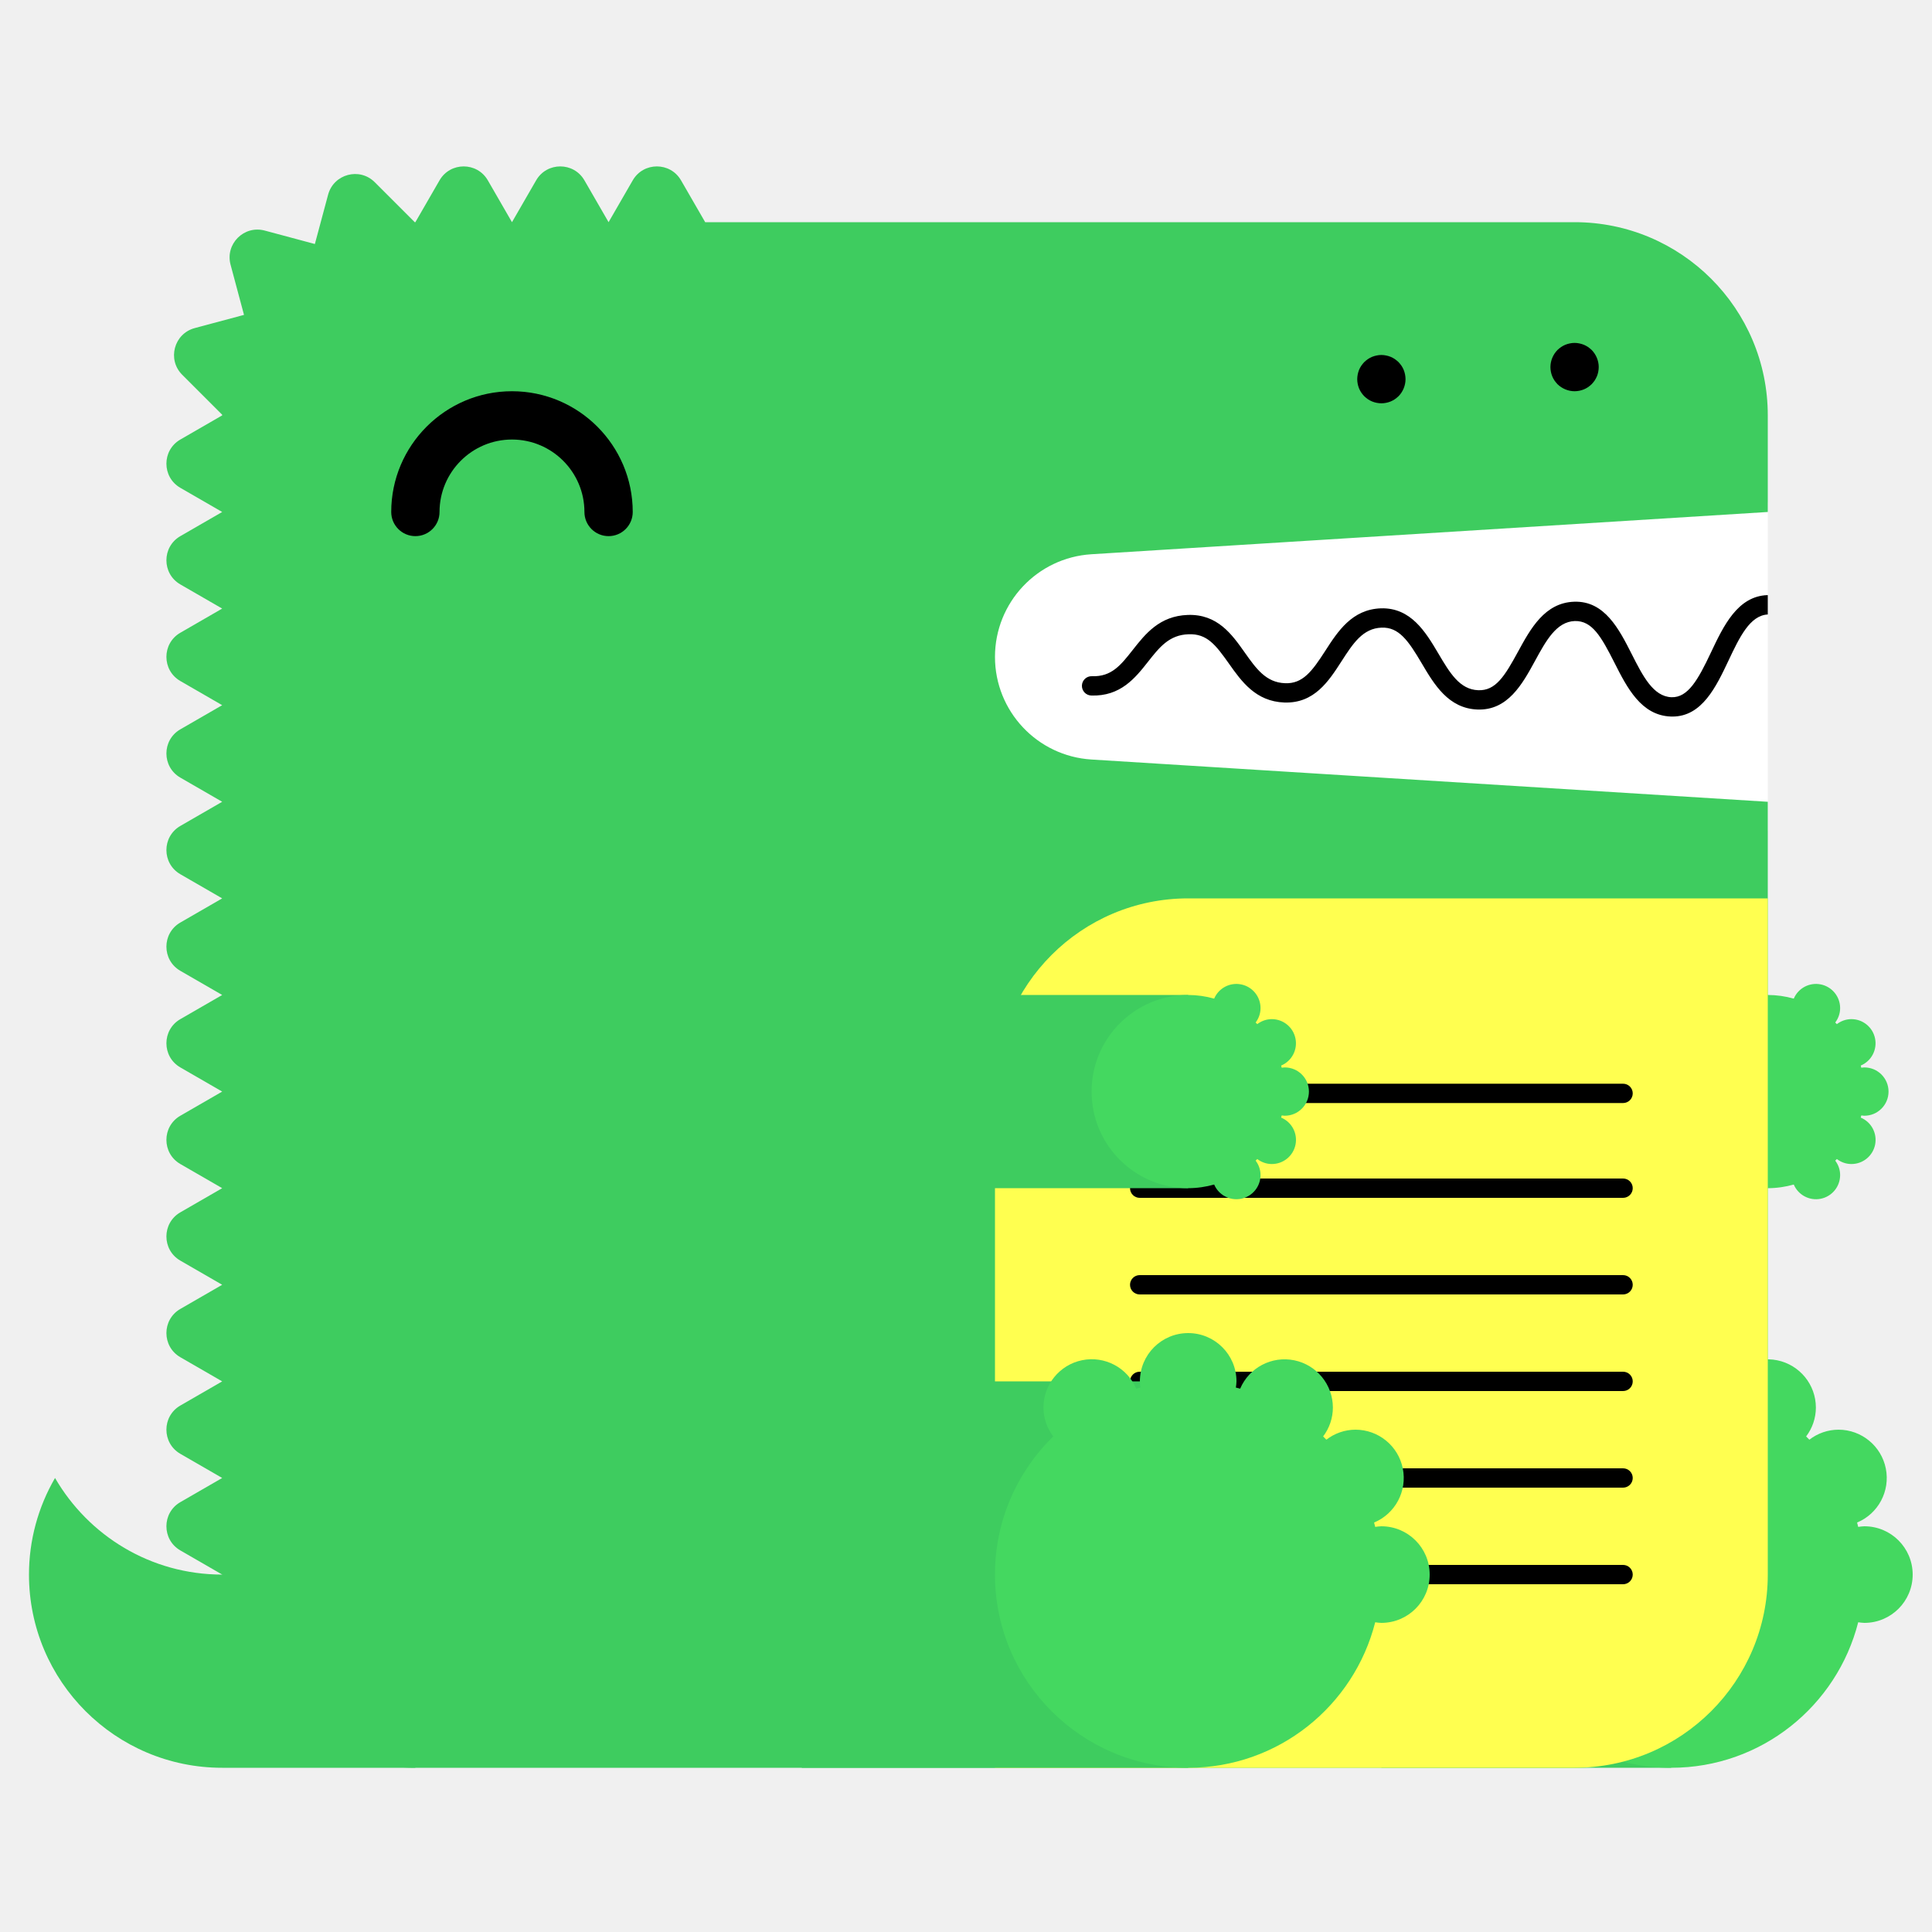
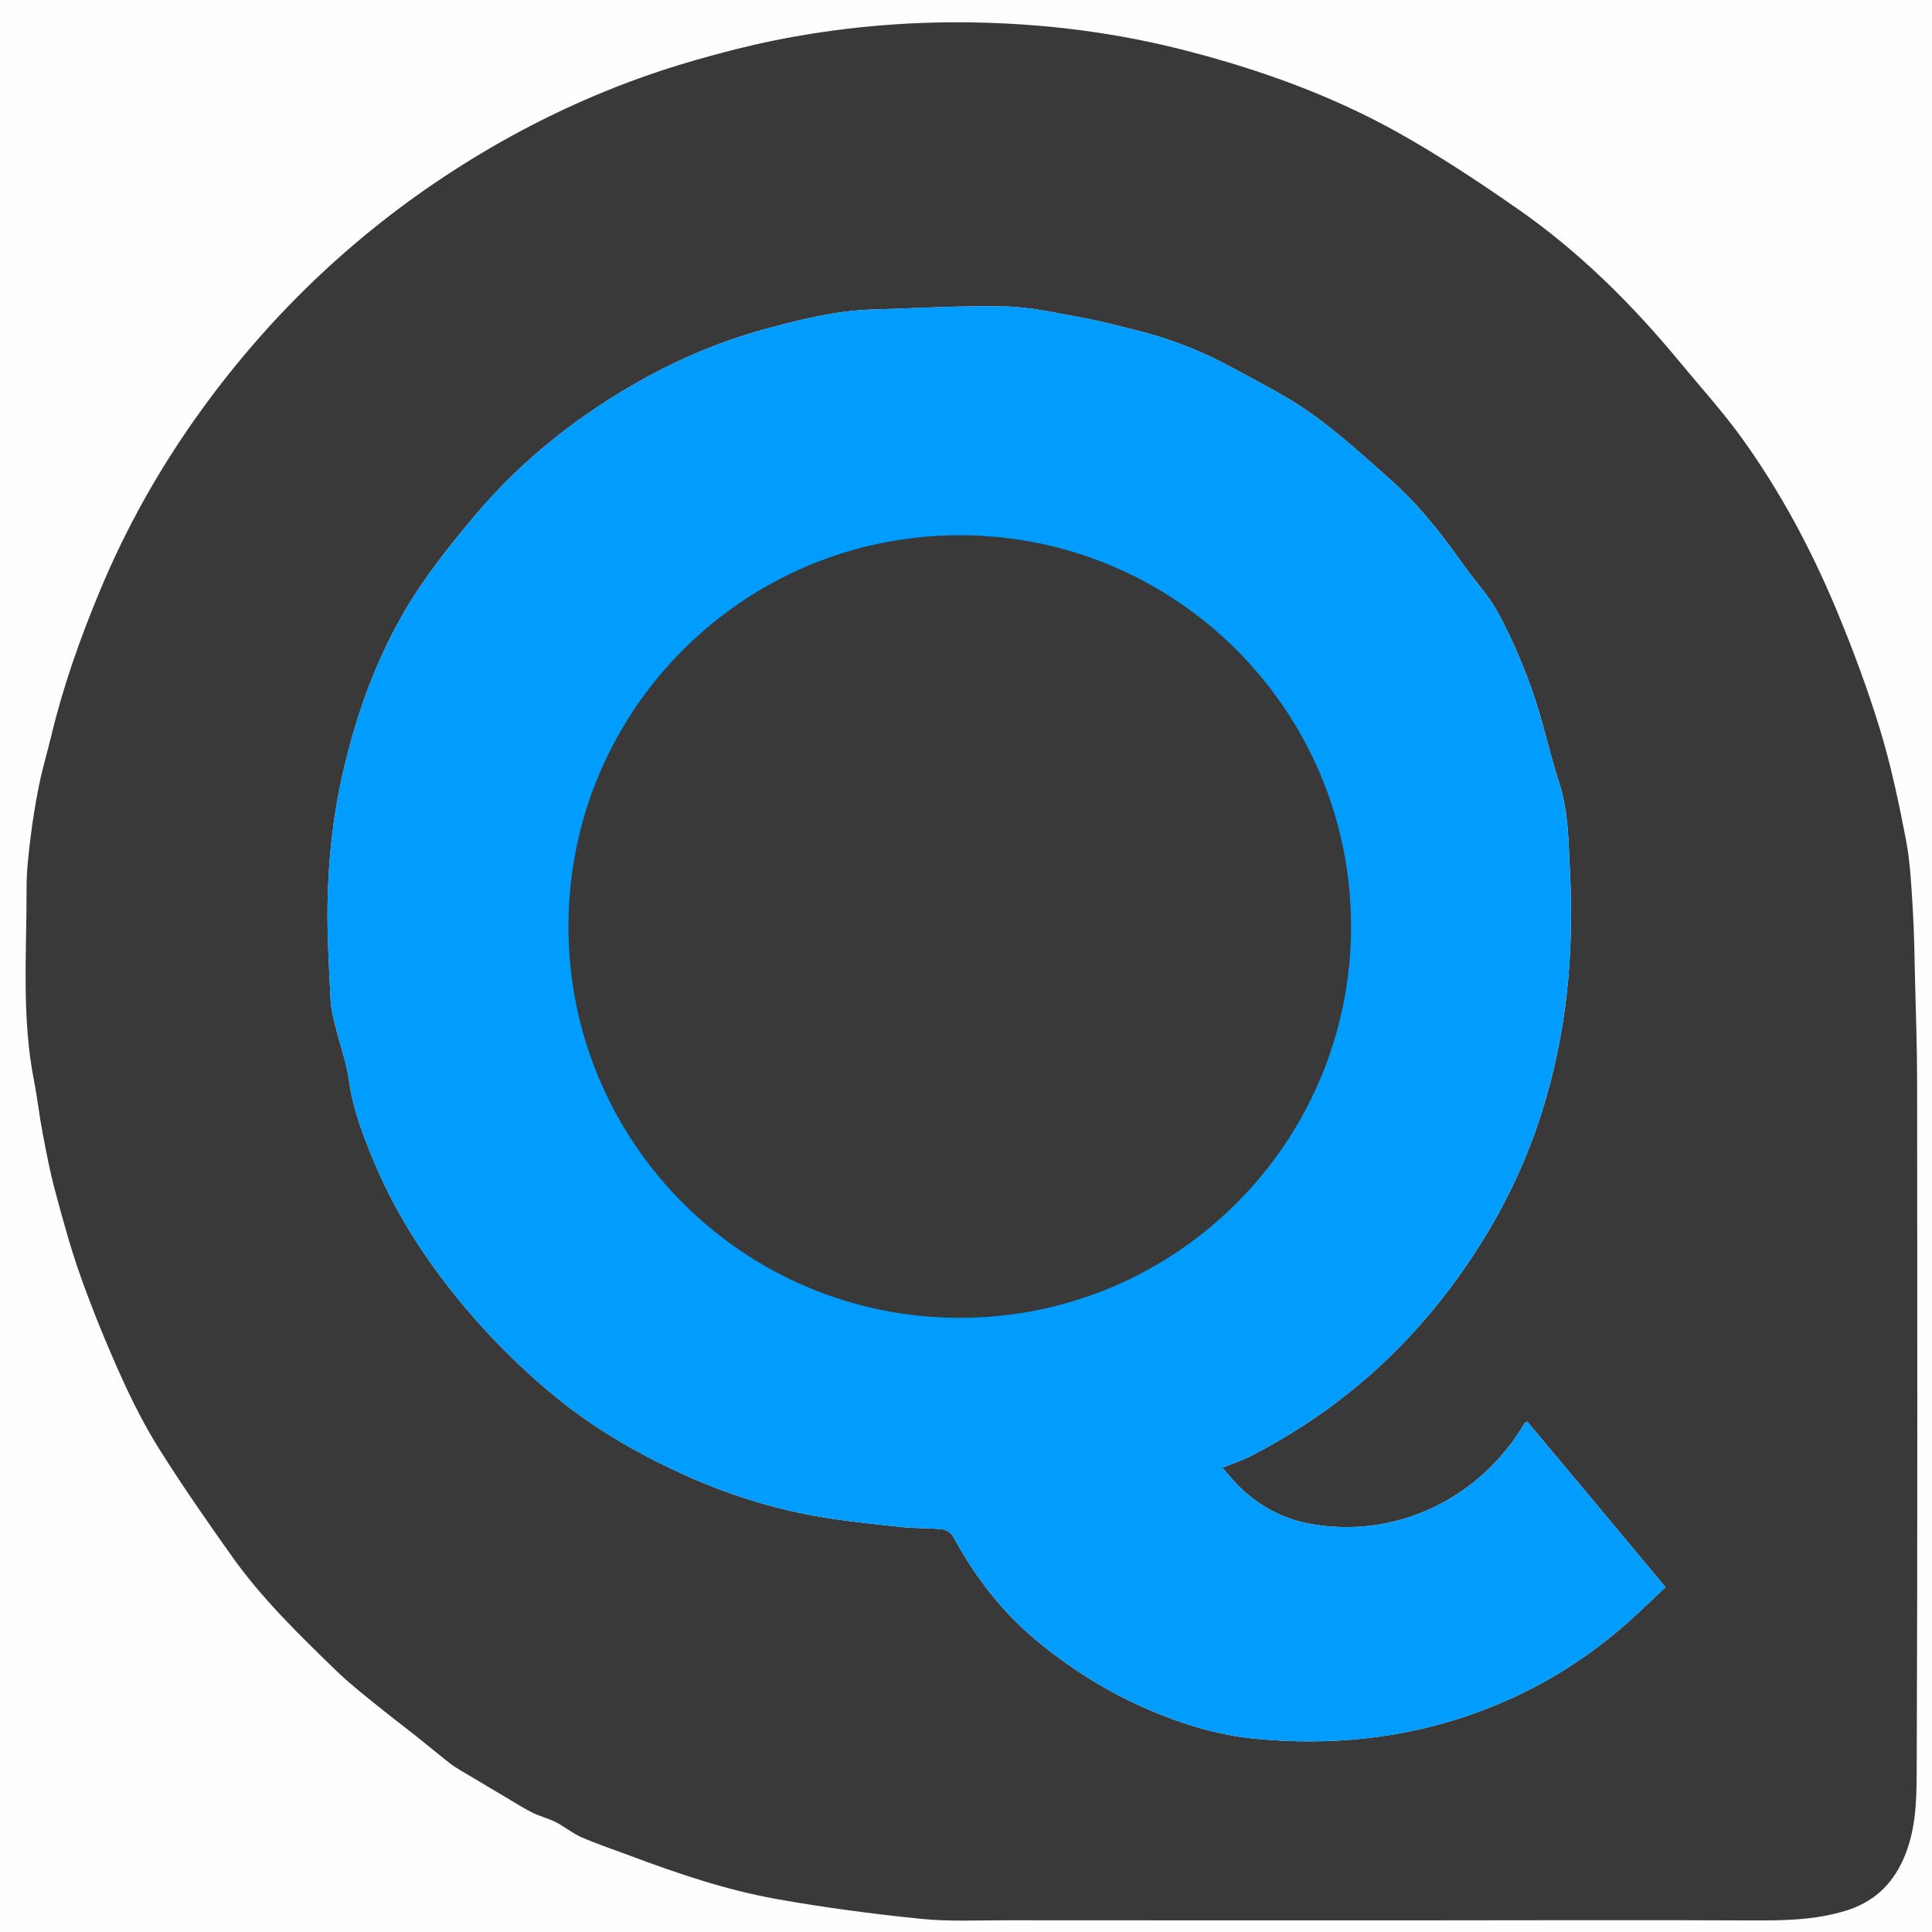
- <svg xmlns="http://www.w3.org/2000/svg" width="200" height="200" viewBox="0 0 200 200">
-   <g fill="none" fill-rule="evenodd">
-     <path fill="#FFF" d="M99 52h84v34H99z" />
-     <path d="M23 163c-7.398 0-13.843-4.027-17.303-10A19.886 19.886 0 0 0 3 163c0 11.046 8.954 20 20 20h20v-20H23z" fill="#3ECC5F" />
-     <path d="M112.98 57.376L183 53V43c0-11.046-8.954-20-20-20H73l-2.5-4.33c-1.112-1.925-3.889-1.925-5 0L63 23l-2.5-4.33c-1.111-1.925-3.889-1.925-5 0L53 23l-2.5-4.33c-1.111-1.925-3.889-1.925-5 0L43 23c-.022 0-.042.003-.065.003l-4.142-4.141c-1.57-1.571-4.252-.853-4.828 1.294l-1.369 5.104-5.192-1.392c-2.148-.575-4.111 1.389-3.535 3.536l1.39 5.193-5.102 1.367c-2.148.576-2.867 3.259-1.296 4.83l4.142 4.142c0 .021-.003.042-.003.064l-4.33 2.5c-1.925 1.111-1.925 3.889 0 5L23 53l-4.33 2.5c-1.925 1.111-1.925 3.889 0 5L23 63l-4.33 2.5c-1.925 1.111-1.925 3.889 0 5L23 73l-4.33 2.5c-1.925 1.111-1.925 3.889 0 5L23 83l-4.33 2.5c-1.925 1.111-1.925 3.889 0 5L23 93l-4.33 2.5c-1.925 1.111-1.925 3.889 0 5L23 103l-4.33 2.5c-1.925 1.111-1.925 3.889 0 5L23 113l-4.33 2.5c-1.925 1.111-1.925 3.889 0 5L23 123l-4.33 2.5c-1.925 1.111-1.925 3.889 0 5L23 133l-4.33 2.5c-1.925 1.111-1.925 3.889 0 5L23 143l-4.33 2.5c-1.925 1.111-1.925 3.889 0 5L23 153l-4.33 2.5c-1.925 1.111-1.925 3.889 0 5L23 163c0 11.046 8.954 20 20 20h120c11.046 0 20-8.954 20-20V83l-70.02-4.376A10.645 10.645 0 0 1 103 68c0-5.621 4.37-10.273 9.98-10.624" fill="#3ECC5F" />
-     <path fill="#3ECC5F" d="M143 183h30v-40h-30z" />
-     <path d="M193 158c-.219 0-.428.037-.639.064-.038-.15-.074-.301-.116-.451A5 5 0 0 0 190.32 148a4.96 4.96 0 0 0-3.016 1.036 26.531 26.531 0 0 0-.335-.336 4.955 4.955 0 0 0 1.011-2.987 5 5 0 0 0-9.599-1.959c-.148-.042-.297-.077-.445-.115.027-.211.064-.42.064-.639a5 5 0 0 0-5-5 5 5 0 0 0-5 5c0 .219.037.428.064.639-.148.038-.297.073-.445.115a4.998 4.998 0 0 0-9.599 1.959c0 1.125.384 2.151 1.011 2.987-3.717 3.632-6.031 8.693-6.031 14.3 0 11.046 8.954 20 20 20 9.339 0 17.16-6.41 19.361-15.064.211.027.42.064.639.064a5 5 0 0 0 5-5 5 5 0 0 0-5-5" fill="#44D860" />
-     <path fill="#3ECC5F" d="M153 123h30v-20h-30z" />
-     <path d="M193 115.5a2.5 2.5 0 1 0 0-5c-.109 0-.214.019-.319.032-.02-.075-.037-.15-.058-.225a2.501 2.501 0 0 0-.963-4.807c-.569 0-1.088.197-1.508.518a6.653 6.653 0 0 0-.168-.168c.314-.417.506-.931.506-1.494a2.5 2.5 0 0 0-4.8-.979A9.987 9.987 0 0 0 183 103c-5.522 0-10 4.478-10 10s4.478 10 10 10c.934 0 1.833-.138 2.69-.377a2.5 2.5 0 0 0 4.8-.979c0-.563-.192-1.077-.506-1.494.057-.055.113-.111.168-.168.42.321.939.518 1.508.518a2.5 2.5 0 0 0 .963-4.807c.021-.074.038-.15.058-.225.105.013.21.032.319.032" fill="#44D860" />
-     <path d="M63 55.5a2.5 2.5 0 0 1-2.5-2.5c0-4.136-3.364-7.5-7.5-7.5s-7.5 3.364-7.5 7.5a2.5 2.5 0 1 1-5 0c0-6.893 5.607-12.5 12.5-12.5S65.5 46.107 65.5 53a2.5 2.5 0 0 1-2.5 2.5" fill="#000" />
-     <path d="M103 183h60c11.046 0 20-8.954 20-20V93h-60c-11.046 0-20 8.954-20 20v70z" fill="#FFFF50" />
-     <path d="M168.02 124h-50.04a1 1 0 1 1 0-2h50.04a1 1 0 1 1 0 2m0 20h-50.04a1 1 0 1 1 0-2h50.04a1 1 0 1 1 0 2m0 20h-50.04a1 1 0 1 1 0-2h50.04a1 1 0 1 1 0 2m0-49.814h-50.04a1 1 0 1 1 0-2h50.04a1 1 0 1 1 0 2m0 19.814h-50.04a1 1 0 1 1 0-2h50.04a1 1 0 1 1 0 2m0 20h-50.04a1 1 0 1 1 0-2h50.04a1 1 0 1 1 0 2M183 61.611c-.012 0-.022-.006-.034-.005-3.09.105-4.552 3.196-5.842 5.923-1.346 2.85-2.387 4.703-4.093 4.647-1.889-.068-2.969-2.202-4.113-4.46-1.314-2.594-2.814-5.536-5.963-5.426-3.046.104-4.513 2.794-5.807 5.167-1.377 2.528-2.314 4.065-4.121 3.994-1.927-.07-2.951-1.805-4.136-3.813-1.321-2.236-2.848-4.75-5.936-4.664-2.994.103-4.465 2.385-5.763 4.4-1.373 2.13-2.335 3.428-4.165 3.351-1.973-.07-2.992-1.51-4.171-3.177-1.324-1.873-2.816-3.993-5.895-3.89-2.928.1-4.399 1.97-5.696 3.618-1.232 1.564-2.194 2.802-4.229 2.724a1 1 0 0 0-.072 2c3.017.101 4.545-1.8 5.872-3.487 1.177-1.496 2.193-2.787 4.193-2.855 1.926-.082 2.829 1.115 4.195 3.045 1.297 1.834 2.769 3.914 5.731 4.021 3.103.104 4.596-2.215 5.918-4.267 1.182-1.834 2.202-3.417 4.15-3.484 1.793-.067 2.769 1.35 4.145 3.681 1.297 2.197 2.766 4.686 5.787 4.796 3.125.108 4.634-2.62 5.949-5.035 1.139-2.088 2.214-4.06 4.119-4.126 1.793-.042 2.728 1.595 4.111 4.33 1.292 2.553 2.757 5.445 5.825 5.556l.169.003c3.064 0 4.518-3.075 5.805-5.794 1.139-2.41 2.217-4.68 4.067-4.773v-2z" fill="#000" />
-     <path fill="#3ECC5F" d="M83 183h40v-40H83z" />
-     <path d="M143 158c-.219 0-.428.037-.639.064-.038-.15-.074-.301-.116-.451A5 5 0 0 0 140.32 148a4.96 4.96 0 0 0-3.016 1.036 26.531 26.531 0 0 0-.335-.336 4.955 4.955 0 0 0 1.011-2.987 5 5 0 0 0-9.599-1.959c-.148-.042-.297-.077-.445-.115.027-.211.064-.42.064-.639a5 5 0 0 0-5-5 5 5 0 0 0-5 5c0 .219.037.428.064.639-.148.038-.297.073-.445.115a4.998 4.998 0 0 0-9.599 1.959c0 1.125.384 2.151 1.011 2.987-3.717 3.632-6.031 8.693-6.031 14.3 0 11.046 8.954 20 20 20 9.339 0 17.16-6.41 19.361-15.064.211.027.42.064.639.064a5 5 0 0 0 5-5 5 5 0 0 0-5-5" fill="#44D860" />
-     <path fill="#3ECC5F" d="M83 123h40v-20H83z" />
-     <path d="M133 115.5a2.5 2.5 0 1 0 0-5c-.109 0-.214.019-.319.032-.02-.075-.037-.15-.058-.225a2.501 2.501 0 0 0-.963-4.807c-.569 0-1.088.197-1.508.518a6.653 6.653 0 0 0-.168-.168c.314-.417.506-.931.506-1.494a2.5 2.5 0 0 0-4.8-.979A9.987 9.987 0 0 0 123 103c-5.522 0-10 4.478-10 10s4.478 10 10 10c.934 0 1.833-.138 2.69-.377a2.5 2.5 0 0 0 4.8-.979c0-.563-.192-1.077-.506-1.494.057-.055.113-.111.168-.168.42.321.939.518 1.508.518a2.5 2.5 0 0 0 .963-4.807c.021-.074.038-.15.058-.225.105.013.21.032.319.032" fill="#44D860" />
-     <path d="M143 41.75c-.16 0-.33-.02-.49-.05a2.52 2.52 0 0 1-.47-.14c-.15-.06-.29-.14-.431-.23-.13-.09-.259-.2-.38-.31-.109-.12-.219-.24-.309-.38s-.17-.28-.231-.43a2.619 2.619 0 0 1-.189-.96c0-.16.02-.33.05-.49.03-.16.08-.31.139-.47.061-.15.141-.29.231-.43.09-.13.2-.26.309-.38.121-.11.25-.22.38-.31.141-.09.281-.17.431-.23.149-.06.31-.11.47-.14.32-.07.65-.07.98 0 .159.03.32.08.47.14.149.06.29.14.43.23.13.09.259.2.38.31.11.12.22.25.31.38.09.14.17.28.23.43.06.16.11.31.14.47.029.16.05.33.05.49 0 .66-.271 1.31-.73 1.77-.121.11-.25.22-.38.31-.14.09-.281.17-.43.23a2.565 2.565 0 0 1-.96.19m20-1.25c-.66 0-1.3-.27-1.771-.73a3.802 3.802 0 0 1-.309-.38c-.09-.14-.17-.28-.231-.43a2.619 2.619 0 0 1-.189-.96c0-.66.27-1.3.729-1.77.121-.11.25-.22.38-.31.141-.09.281-.17.431-.23.149-.06.31-.11.47-.14.32-.07.66-.07.98 0 .159.03.32.08.47.14.149.06.29.14.43.23.13.09.259.2.38.31.459.47.73 1.11.73 1.77 0 .16-.021.33-.05.49-.03.16-.08.32-.14.47-.07.15-.14.29-.23.43-.09.13-.2.26-.31.38-.121.11-.25.22-.38.31-.14.09-.281.17-.43.23a2.565 2.565 0 0 1-.96.19" fill="#000" />
-   </g>
+ <svg xmlns="http://www.w3.org/2000/svg" xml:space="preserve" id="Layer_1" x="0" y="0" style="enable-background:new 0 0 914 914" version="1.1" viewBox="0 0 914 914">
+   <style>.st0{fill:#fefefe}.st1{fill:#393939}.st2{fill:#009cfe}</style>
+   <path d="M0 0h914v914H0V0zm650.9 908.49h22.04c51.6-.02 103.19-.21 154.79.03 15.28.07 30.4-.02 45.18-4.51 12.82-3.89 21.74-11.74 27.35-24.12 6.64-14.63 6.42-30.21 6.48-45.42.43-107.65.27-215.31.18-322.96-.01-15.95-.58-31.91-.97-47.86-.27-11.12-.38-22.26-1.07-33.36-.69-11.05-1.16-22.22-3.24-33.05-3.38-17.6-7.1-35.25-12.34-52.37-5.88-19.22-12.95-38.16-20.69-56.72-11.85-28.4-26.38-55.52-44.35-80.55-9.12-12.7-19.7-24.34-29.68-36.42-22.52-27.27-47.49-52.06-76.56-72.31-18.1-12.61-36.58-24.86-55.79-35.67-31.58-17.77-65.54-30-100.6-39.11-33.34-8.66-67.26-12.93-101.7-13.48-31.42-.51-62.54 2.28-93.32 8.47-12.52 2.52-24.92 5.74-37.21 9.24-11.05 3.15-22 6.75-32.75 10.81-27.22 10.28-53.12 23.28-77.75 38.78-48.76 30.69-89.94 69.49-123.68 116.13-19.29 26.66-35.39 55.16-48.03 85.58-9.21 22.17-17.24 44.73-22.86 68.1-1.89 7.85-4.21 15.6-5.83 23.51a318.23 318.23 0 0 0-4.07 24.97c-.98 7.94-1.89 15.97-1.88 23.95.07 30.5-2.44 61.11 3.56 91.39 1.59 8.04 2.46 16.23 3.99 24.29 1.77 9.28 3.52 18.59 5.98 27.7 3.71 13.73 7.44 27.51 12.23 40.89 5.63 15.73 11.96 31.25 18.83 46.49 5.38 11.93 11.33 23.73 18.29 34.8 10.83 17.22 22.48 33.94 34.25 50.54 14.29 20.15 32 37.29 49.65 54.41 5.92 5.74 12.49 10.84 18.9 16.06 6.08 4.95 12.36 9.65 18.5 14.53 5.34 4.24 10.57 8.6 15.92 12.83 1.68 1.33 3.54 2.46 5.39 3.57 7.05 4.23 14.13 8.41 21.21 12.6 4.18 2.47 8.27 5.11 12.59 7.28 3.52 1.77 7.48 2.67 10.99 4.46 4.25 2.17 8.02 5.34 12.36 7.23 7.41 3.22 15.11 5.77 22.69 8.62 22.66 8.49 45.6 16.3 69.42 20.55 22.57 4.03 45.37 7.03 68.19 9.36 13.38 1.37 26.99.68 40.49.7 58.33.06 116.62.03 174.92.04z" class="st0" />
+   <path d="M650.9 908.48c-58.3 0-116.59.03-174.89-.03-13.51-.01-27.11.67-40.49-.7-22.82-2.33-45.62-5.33-68.19-9.36-23.82-4.26-46.76-12.06-69.42-20.55-7.58-2.84-15.28-5.4-22.69-8.62-4.35-1.89-8.12-5.06-12.36-7.23-3.51-1.79-7.47-2.69-10.99-4.46-4.33-2.17-8.42-4.81-12.59-7.28-7.08-4.18-14.15-8.37-21.21-12.6-1.85-1.11-3.7-2.24-5.39-3.57-5.35-4.23-10.58-8.59-15.92-12.83-6.14-4.88-12.43-9.57-18.5-14.53-6.41-5.22-12.97-10.32-18.9-16.06-17.65-17.12-35.36-34.26-49.65-54.41-11.77-16.6-23.42-33.32-34.25-50.54-6.96-11.06-12.91-22.86-18.29-34.8-6.87-15.23-13.19-30.76-18.83-46.49-4.79-13.38-8.53-27.15-12.23-40.89-2.46-9.11-4.21-18.42-5.98-27.7-1.54-8.06-2.4-16.25-3.99-24.29-6-30.29-3.49-60.89-3.56-91.39-.02-7.99.9-16.01 1.88-23.95 1.03-8.36 2.38-16.71 4.07-24.97 1.62-7.9 3.94-15.66 5.83-23.51 5.62-23.37 13.65-45.94 22.86-68.1 12.64-30.42 28.74-58.92 48.03-85.58C129 147.4 170.17 108.6 218.93 77.91c24.64-15.51 50.54-28.5 77.75-38.78 10.75-4.06 21.7-7.66 32.75-10.81 12.28-3.5 24.69-6.72 37.21-9.24 30.78-6.19 61.89-8.98 93.32-8.47 34.44.55 68.36 4.82 101.7 13.48 35.06 9.1 69.01 21.33 100.6 39.11 19.21 10.81 37.68 23.06 55.79 35.67 29.07 20.24 54.04 45.03 76.56 72.31 9.97 12.08 20.56 23.72 29.68 36.42 17.97 25.03 32.49 52.15 44.35 80.55 7.75 18.56 14.81 37.5 20.69 56.72 5.24 17.12 8.96 34.76 12.34 52.37 2.08 10.83 2.56 22 3.24 33.05.69 11.1.8 22.24 1.07 33.36.38 15.95.96 31.91.97 47.86.09 107.65.24 215.31-.18 322.96-.06 15.21.15 30.79-6.48 45.42-5.62 12.39-14.53 20.23-27.35 24.12-14.78 4.49-29.91 4.58-45.18 4.51-51.6-.24-103.19-.05-154.79-.03-7.37 0-14.72 0-22.07-.01zm137.02-157.61c-11.57-13.9-22.3-26.8-33.06-39.69-10.81-12.95-21.65-25.87-32.36-38.66-.93.53-1.14.57-1.21.7-20.67 35.38-60.8 55.28-101.81 47.61-12.8-2.39-23.52-8.26-32.77-17.11-2.79-2.67-5.2-5.74-8.42-9.35 5.21-2.12 9.61-3.53 13.66-5.63 16.87-8.73 32.79-18.97 47.57-30.95 20.18-16.36 37.56-35.29 52.46-56.55 16.22-23.15 28.94-48.07 37.43-75.05 5.8-18.42 9.71-37.17 11.85-56.51 2.16-19.5 2.41-38.91 1.42-58.32-.7-13.73-.69-27.63-5.06-41.07-4.6-14.14-7.59-28.81-12.49-42.83-4.42-12.64-9.73-25.11-16.04-36.92-4.64-8.69-11.66-16.08-17.4-24.21-10.04-14.23-20.81-27.86-33.86-39.42-12.13-10.75-24.16-21.77-37.31-31.16-11.68-8.34-24.74-14.8-37.39-21.73-14.17-7.76-29.12-13.7-44.83-17.59-8.63-2.13-17.24-4.48-25.98-6.06-12.2-2.21-24.48-5.1-36.77-5.38-20.91-.47-41.86.84-62.79 1.44-16.63.47-32.71 4.43-48.63 8.65-19.76 5.25-38.74 12.81-56.77 22.56-31.74 17.15-59.84 39.04-83.04 66.65-12.18 14.5-24.14 29.58-33.55 45.92-13.64 23.7-22.7 49.45-28.78 76.39-4.59 20.33-6.69 40.72-7.02 61.35-.24 15.11.72 30.24 1.45 45.34.2 4.19 1.34 8.38 2.34 12.49 2.05 8.43 5.12 16.69 6.3 25.23 1.86 13.51 6.61 26.04 11.76 38.37 8.67 20.78 20.32 39.97 34.06 57.82 15.67 20.37 33.45 38.71 53.47 54.85 18.9 15.23 39.88 27.04 61.98 36.83 18.83 8.34 38.47 14.47 58.7 18.19 13.54 2.49 27.32 3.8 41.02 5.31 6.47.71 13.05.43 19.52 1.09 1.88.19 4.38 1.66 5.25 3.27 10.48 19.42 23.65 36.5 40.89 50.51 14.13 11.48 29.21 21.22 45.73 28.9 18.08 8.41 36.91 14.56 56.67 16.45 34.98 3.34 69.47 0 102.77-11.79 26.83-9.5 51.02-23.72 72.42-42.54 6.3-5.56 12.3-11.48 18.62-17.4z" class="st1" />
+   <path d="M787.92 750.87c-6.31 5.91-12.31 11.84-18.64 17.4-21.4 18.81-45.59 33.04-72.42 42.54-33.3 11.79-67.79 15.13-102.77 11.79-19.76-1.89-38.59-8.04-56.67-16.45-16.52-7.68-31.6-17.42-45.73-28.9-17.24-14-30.41-31.09-40.89-50.51-.87-1.61-3.37-3.07-5.25-3.27-6.48-.66-13.05-.38-19.52-1.09-13.71-1.51-27.48-2.82-41.02-5.31-20.23-3.72-39.87-9.85-58.7-18.19-22.11-9.79-43.09-21.6-61.98-36.83-20.02-16.14-37.8-34.48-53.47-54.85-13.74-17.85-25.39-37.04-34.06-57.82-5.15-12.33-9.9-24.86-11.76-38.37-1.17-8.54-4.24-16.8-6.3-25.23-1-4.12-2.14-8.3-2.34-12.49-.73-15.11-1.69-30.24-1.45-45.34.33-20.63 2.43-41.02 7.02-61.35 6.08-26.93 15.14-52.69 28.78-76.39 9.41-16.34 21.37-31.42 33.55-45.92 23.2-27.61 51.3-49.5 83.04-66.65 18.03-9.74 37.01-17.31 56.77-22.56 15.92-4.23 32-8.18 48.63-8.65 20.93-.59 41.88-1.91 62.79-1.44 12.3.28 24.58 3.16 36.77 5.38 8.74 1.59 17.35 3.93 25.98 6.06 15.71 3.88 30.66 9.83 44.83 17.59 12.65 6.93 25.71 13.39 37.39 21.73 13.15 9.39 25.18 20.42 37.31 31.16 13.06 11.56 23.82 25.2 33.86 39.42 5.74 8.13 12.75 15.52 17.4 24.21 6.31 11.8 11.62 24.27 16.04 36.92 4.9 14.02 7.89 28.69 12.49 42.83 4.37 13.44 4.36 27.35 5.06 41.07.99 19.41.74 38.82-1.42 58.32-2.14 19.34-6.05 38.08-11.85 56.51-8.49 26.97-21.21 51.9-37.43 75.05-14.89 21.26-32.28 40.19-52.46 56.55-14.78 11.98-30.7 22.21-47.57 30.95-4.05 2.1-8.45 3.51-13.66 5.63 3.23 3.61 5.64 6.68 8.42 9.35 9.25 8.86 19.97 14.72 32.77 17.11 41.02 7.67 81.14-12.22 101.81-47.61.07-.12.28-.17 1.21-.7 10.71 12.8 21.55 25.72 32.36 38.66 10.77 12.89 21.5 25.79 33.08 39.69zM611.67 394.24c-.15-.74-.31-1.47-.46-2.21.43-1.51 1.51-3.2 1.15-4.49-.63-2.24-2.14-4.24-3.28-6.34-2.05-5.56-4.19-11.1-6.15-16.7-6.13-17.56-15.93-33.08-27.26-47.6-5.38-6.9-11.68-13.14-17.98-19.24-12.46-12.06-26.2-22.47-42.11-29.64-14.29-6.44-29.25-10.75-44.85-12.57-20.08-2.34-40.04-1.37-59.68 3.46-22.98 5.64-43.93 15.38-61.77 31.36-17.47 15.64-33.2 32.7-43.94 53.72-12.27 24.03-20.78 49.23-20.51 76.6.14 14.99 1 29.97 1.61 44.96.16 3.96.02 8.07 1.05 11.83 2.19 7.95 4.91 15.78 7.7 23.55 8.57 23.88 21.49 45.12 39.77 62.8 8.98 8.68 18.65 16.64 28.01 24.93.19 1.16-.04 2.81.65 3.41 2.31 2.02 4.92 3.7 7.46 5.45 11.98 8.26 25.03 14.22 38.94 18.51 18.35 5.67 37.14 6.44 56.13 6 18.68-.43 36.47-4.95 53.37-12.42 30.13-13.32 53.09-35.1 71.56-62.11 20.03-29.29 28.25-62.07 29.79-96.93.28-6.26-.34-12.58-.78-18.86-.45-6.43-2.02-12.9-1.58-19.25.43-6.31-5.3-10.78-3.97-17.05.02-.19-1.88-.78-2.87-1.17z" class="st2" />
+   <path d="M362.97 588.65c-9.36-8.29-19.03-16.25-28.01-24.93-18.28-17.68-31.2-38.91-39.77-62.8-2.79-7.77-5.5-15.6-7.7-23.55-1.03-3.75-.89-7.87-1.05-11.83-.61-14.98-1.47-29.97-1.61-44.96-.26-27.38 8.25-52.58 20.51-76.6 10.74-21.03 26.47-38.08 43.94-53.72 17.85-15.98 38.79-25.71 61.77-31.36 19.64-4.82 39.6-5.8 59.68-3.46 15.6 1.82 30.56 6.13 44.85 12.57 15.9 7.17 29.65 17.58 42.11 29.64 6.3 6.1 12.6 12.35 17.98 19.24 11.33 14.52 21.12 30.04 27.26 47.6 1.96 5.6 4.09 11.13 6.15 16.7.71 3.61 1.43 7.22 2.14 10.83.15.74.31 1.47.46 2.21 1.11 7.09 2.7 14.15 3.26 21.29 1.47 18.73.45 37.45-2.75 55.92-2.21 12.78-6.19 25.09-11.38 37.19-7.92 18.46-17.89 35.32-31.18 50.31-12.11 13.64-25.76 25.37-41.68 34.38-.62.42-1.25.84-1.87 1.26-1.31.74-2.62 1.49-3.94 2.23-.69.27-1.39.54-2.08.82-.64.4-1.28.79-1.92 1.19-.95.41-1.9.83-2.86 1.24-2.51 1.02-5.03 2.04-7.54 3.06l-1.62.51c-1.02.45-2.03.9-3.05 1.35-1.38.51-2.77 1.02-4.15 1.52-.74.17-1.48.34-2.23.5-1.51.47-3.01.94-4.52 1.42l-3.15.63c-1.95.47-3.9.93-5.86 1.4-1.03.18-2.06.35-3.1.53-3.05.51-6.1 1.02-9.15 1.52l-4.05.39-.33-.16-.3.21-2.22.12-11.21.27c-.13.13-.24.27-.33.44h.07-2.06.08-2.08.08l-1.59-.45c-3.65-.09-7.3-.17-10.95-.26-2.3-.18-4.6-.37-6.9-.55-2.91-.49-5.82-.98-8.74-1.47-1.42-.18-2.84-.35-4.26-.53l-6.16-1.53c-.69-.17-1.38-.34-2.07-.52-1.65-.49-3.3-.99-4.94-1.48-.68-.17-1.37-.35-2.05-.52-11.96-5.69-23.93-11.39-35.89-17.08-.7-.26-1.37-.5-2.04-.73z" class="st1" />
+   <path d="M507.72 603.11c2.51-1.02 5.03-2.04 7.54-3.05.95-.41 1.9-.83 2.86-1.24.64-.4 1.28-.79 1.92-1.18.69-.27 1.39-.54 2.09-.82 1.31-.74 2.62-1.49 3.93-2.23.62-.42 1.25-.84 1.87-1.26 15.92-9.01 29.57-20.73 41.68-34.38 13.3-14.99 23.26-31.85 31.18-50.31 5.2-12.11 9.17-24.41 11.38-37.19 3.19-18.47 4.21-37.19 2.75-55.92-.56-7.14-2.14-14.2-3.26-21.29 1 .4 2.89.98 2.85 1.16-1.32 6.27 4.4 10.74 3.97 17.05-.43 6.35 1.13 12.82 1.58 19.25.44 6.28 1.05 12.6.78 18.86-1.54 34.86-9.76 67.64-29.79 96.93-18.47 27.01-41.43 48.79-71.56 62.11-16.9 7.47-34.69 11.99-53.37 12.42-18.98.44-37.77-.33-56.13-6-13.91-4.3-26.95-10.25-38.94-18.51-2.54-1.75-5.15-3.43-7.46-5.45-.68-.6-.46-2.24-.65-3.41l2.01.72c4.72 3.06 9.26 6.47 14.21 9.11 6.82 3.65 13.54 7.83 21.68 7.97.68.17 1.37.35 2.05.52 1.65.49 3.3.99 4.95 1.49.69.17 1.38.34 2.06.52l6.16 1.53c1.42.18 2.84.35 4.25.53l8.74 1.47c2.3.18 4.6.37 6.9.55 3.65.09 7.3.17 10.96.26l1.59.45h-.08 2.08-.08 2.06-.07c.09-.16.2-.31.33-.43 3.74-.09 7.48-.18 11.21-.28l2.21-.12.34.16.31-.21 4.05-.39c3.05-.51 6.1-1.02 9.15-1.52 1.03-.18 2.06-.35 3.1-.53 1.95-.47 3.9-.93 5.86-1.4l3.15-.63c1.51-.47 3.01-.94 4.52-1.42.74-.17 1.48-.34 2.22-.5 1.38-.51 2.77-1.02 4.15-1.52 1.02-.45 2.03-.9 3.04-1.34.59-.18 1.13-.36 1.67-.53zM611.21 392.03c-.71-3.61-1.43-7.22-2.14-10.83 1.14 2.1 2.66 4.1 3.28 6.34.37 1.29-.71 2.98-1.14 4.49z" class="st0" />
+   <path d="M400.87 606.45c-8.15-.14-14.87-4.33-21.68-7.97-4.95-2.65-9.49-6.05-14.21-9.11 11.96 5.69 23.93 11.38 35.89 17.08zM446.94 613.31c-3.65-.09-7.31-.17-10.96-.26 3.66.09 7.31.17 10.96.26zM464 613.05c-3.74.09-7.48.18-11.21.28 3.73-.09 7.47-.19 11.21-.28zM429.08 612.5zM480.05 610.97c-3.05.51-6.1 1.02-9.15 1.52 3.06-.5 6.11-1.01 9.15-1.52zM416.09 610.5zM407.87 608.45c-1.65-.5-3.3-.99-4.95-1.49 1.65.5 3.3 1 4.95 1.49zM489.01 609.05c-1.95.47-3.91.93-5.86 1.4 1.95-.47 3.91-.94 5.86-1.4zM496.68 607zM503.05 604.97c-1.38.51-2.77 1.02-4.15 1.52 1.39-.5 2.77-1.01 4.15-1.52zM518.12 598.82c-.95.41-1.91.83-2.86 1.24.96-.42 1.91-.83 2.86-1.24zM527.93 593.33c-.63.42-1.25.84-1.87 1.26.63-.42 1.25-.84 1.87-1.26zM522.13 596.82c-.7.27-1.39.55-2.09.82.7-.28 1.39-.55 2.09-.82zM507.72 603.11l-1.63.51c.55-.17 1.09-.34 1.63-.51zM466.85 612.88l-.31.21-.34-.16.31-.21.34.16zM448.46 613.76h.08-.08zM450.46 613.76h.08-.08zM452.45 613.76h.07-.07z" class="st2" />
+   <circle cx="454.04" cy="438.33" r="185.12" class="st1" />
</svg>
